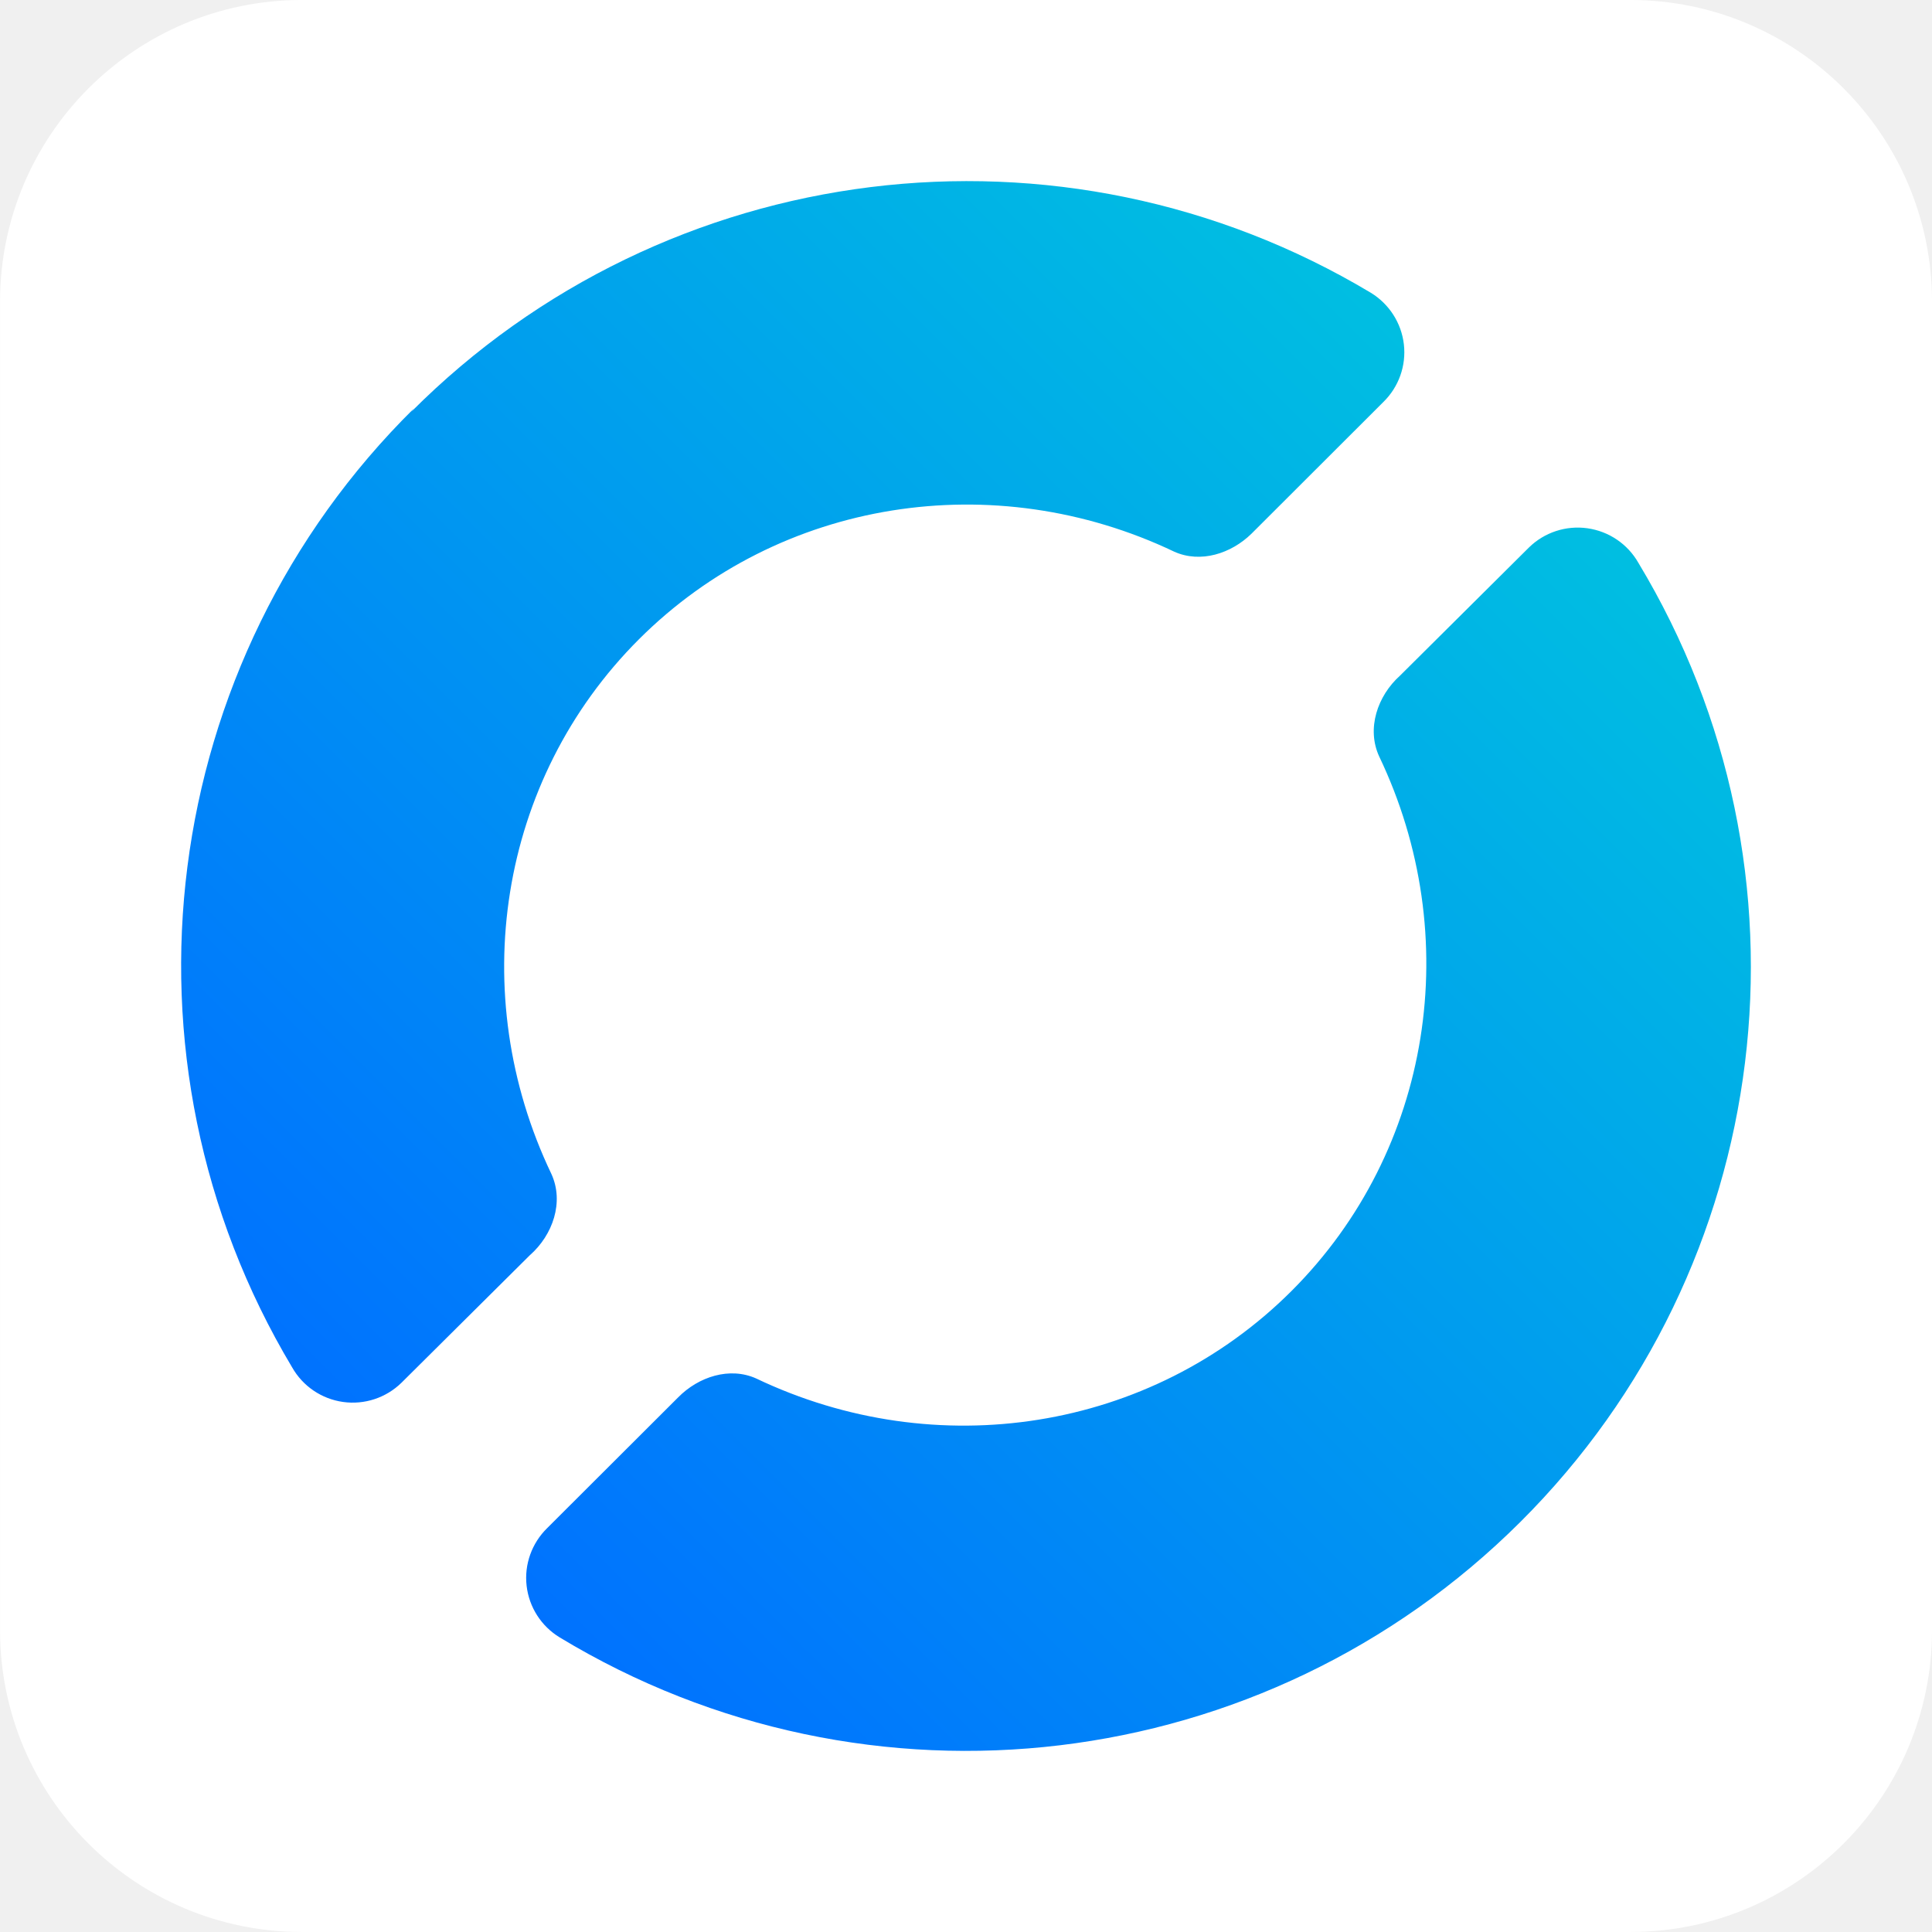
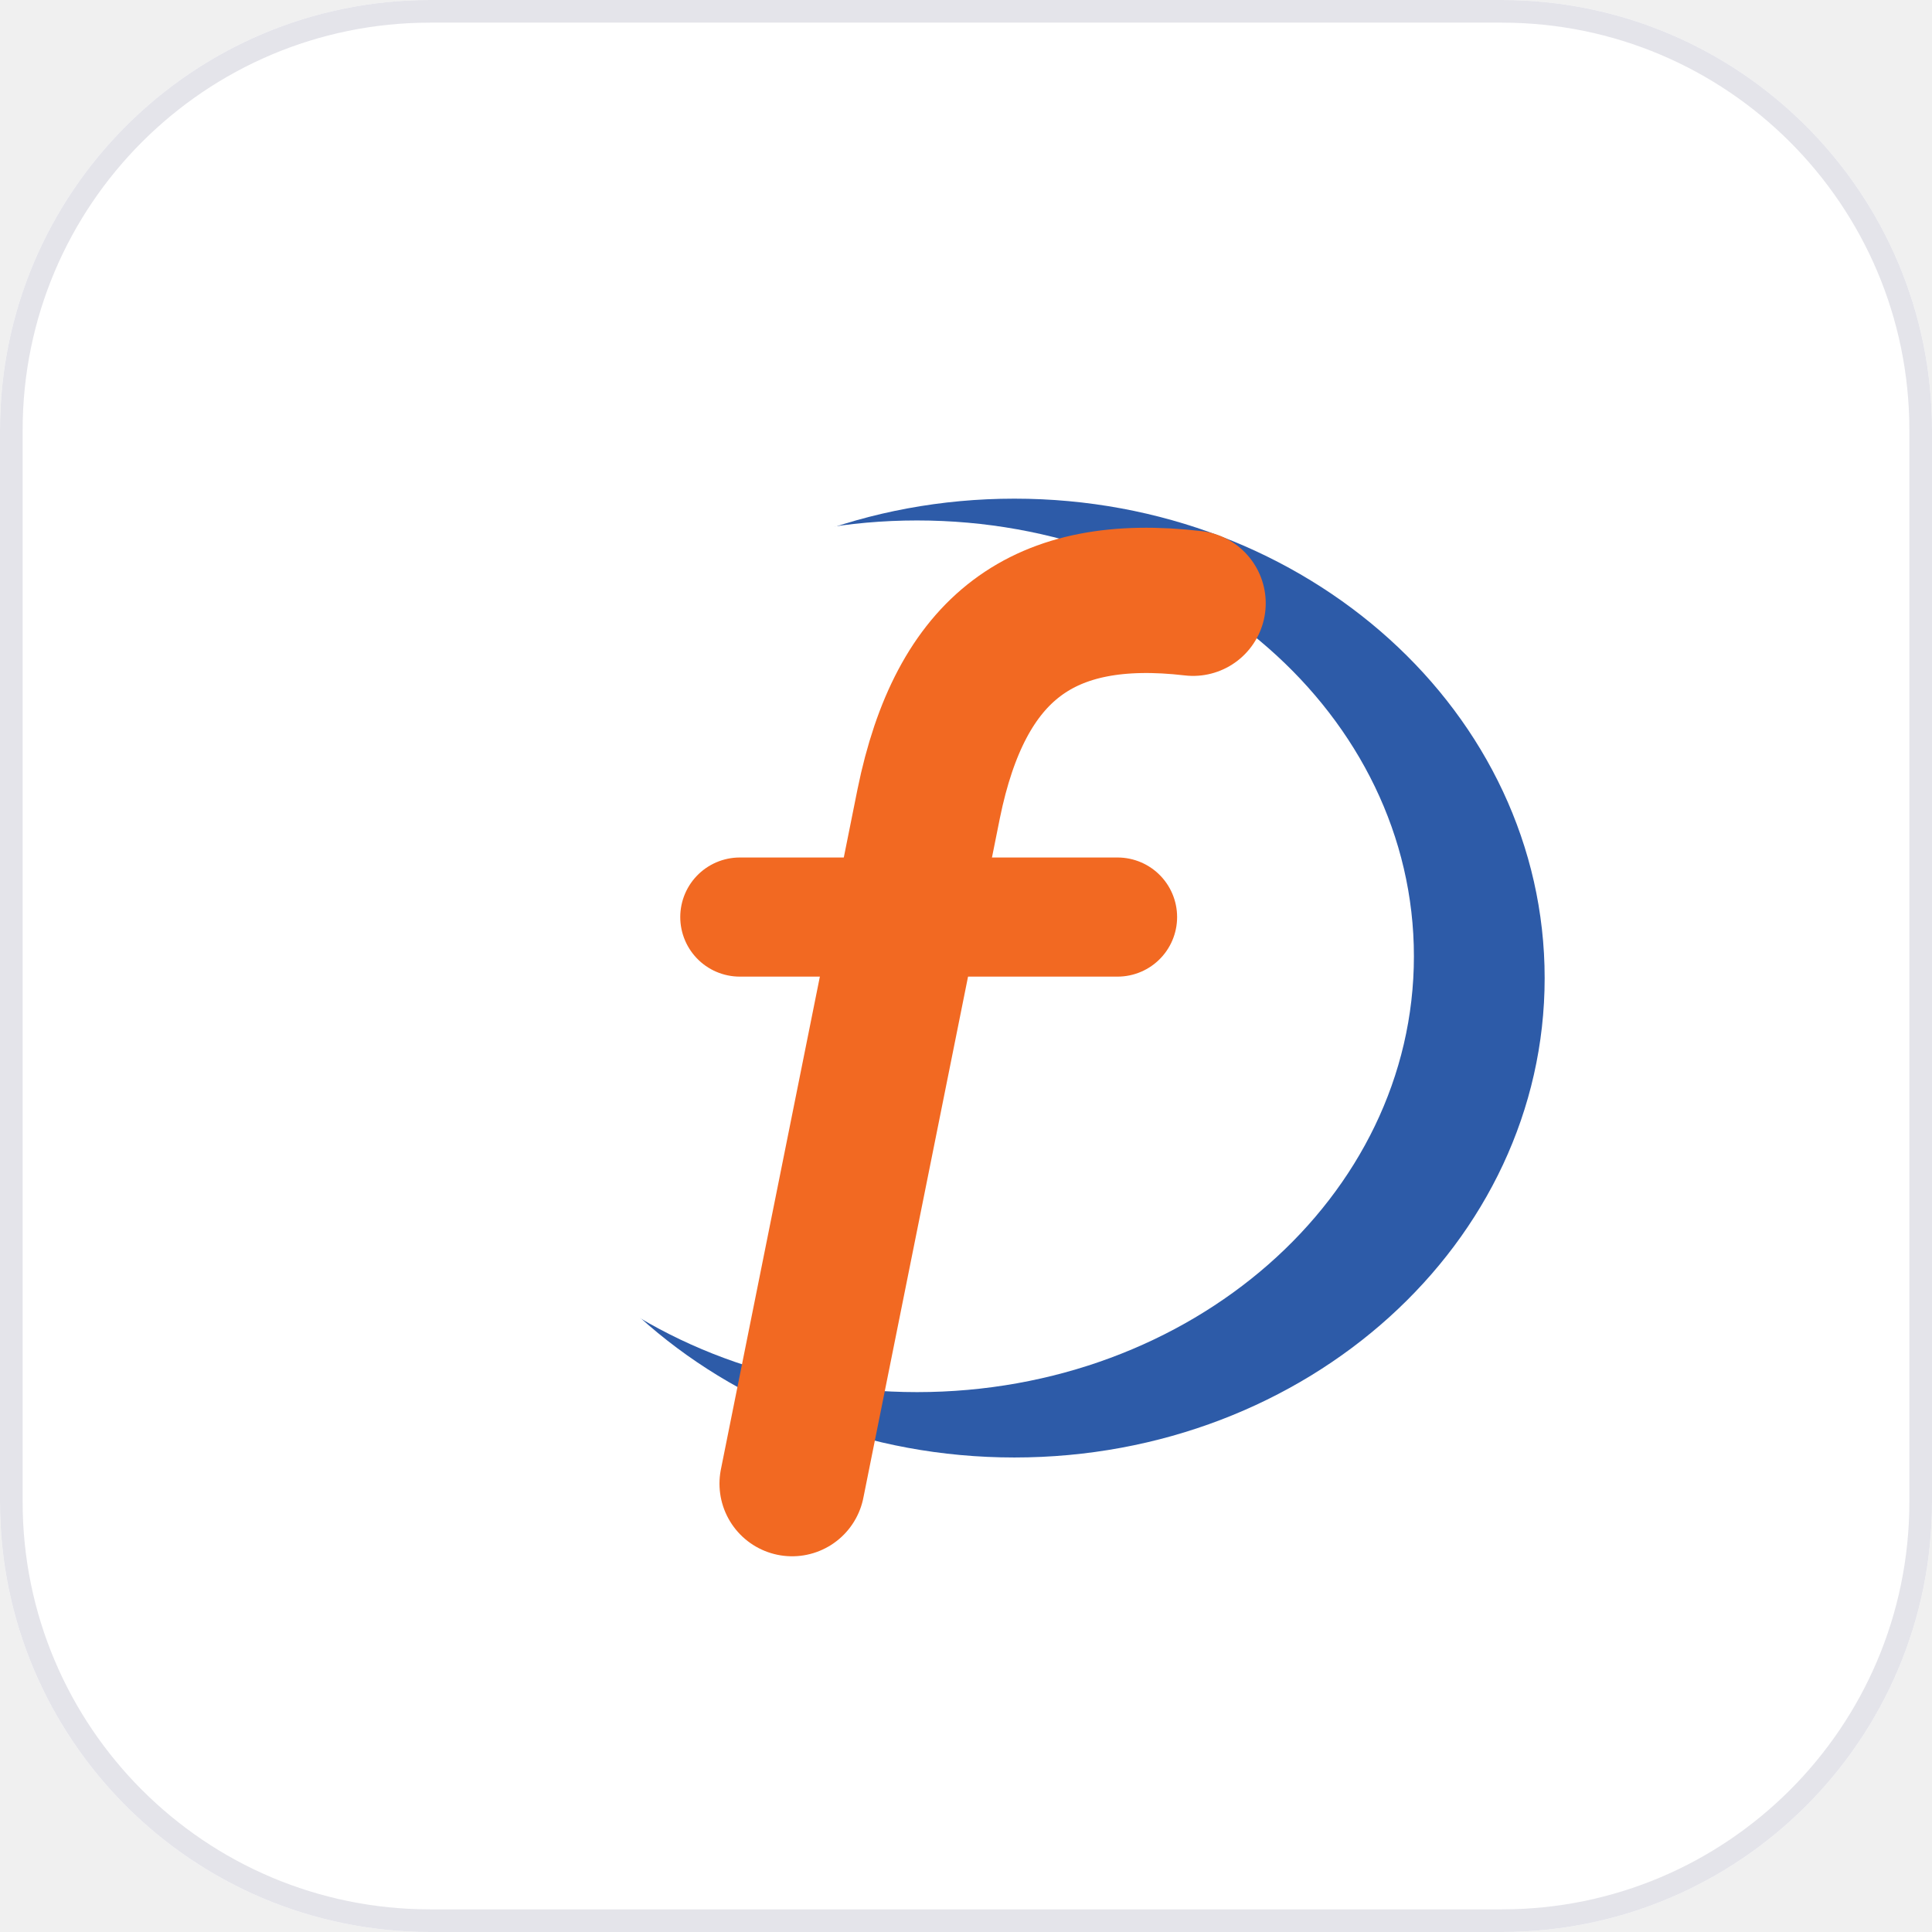
- <svg xmlns="http://www.w3.org/2000/svg" xmlns:xlink="http://www.w3.org/1999/xlink" style="isolation:isolate" viewBox="66.993 897.484 32 32" version="1.1" id="svg11" xml:space="preserve" width="32" height="32">
-   <defs id="defs15">
-     <linearGradient xlink:href="#a" id="linearGradient765" gradientUnits="userSpaceOnUse" gradientTransform="matrix(26.00048,0,0,25.99936,17.98453,891.7487)" x1="0.148" y1="0.851" x2="0.845" y2="0.154" />
-   </defs>
-   <linearGradient id="a" x1="0.148" x2="0.845" y1="0.851" y2="0.154" gradientTransform="matrix(26.301,0,0,26.331,90.67354,911.7572)" gradientUnits="userSpaceOnUse">
-     <stop offset="0" stop-color="#004ba6" id="stop4" style="stop-color:#0071ff;stop-opacity:1;" />
-     <stop offset="1" stop-color="#00bfe1" id="stop6" style="stop-color:#00bfe1;stop-opacity:1;" />
-   </linearGradient>
-   <g id="g763" transform="translate(52.0085,8.73577)">
-     <g id="g761">
-       <rect style="fill:#ffffff;fill-opacity:1;stroke:none;stroke-width:1;stroke-dasharray:none;stroke-opacity:1;paint-order:fill markers stroke" id="rect757" width="32" height="32" x="14.985" y="888.748" rx="5" ry="5" />
-       <path fill="url(#a)" d="m 40.309,897.816 -2.135,2.122 c -0.376,0.337 -0.557,0.879 -0.347,1.337 1.423,2.976 0.883,6.524 -1.451,8.856 -2.335,2.331 -5.887,2.871 -8.867,1.449 -0.439,-0.197 -0.954,-0.03 -1.292,0.313 l -2.17,2.166 c -0.255,0.25 -0.381,0.602 -0.34,0.956 0.041,0.354 0.243,0.669 0.548,0.854 5.113,3.095 11.679,2.306 15.911,-1.912 4.232,-4.216 5.039,-10.773 1.955,-15.887 -0.177,-0.311 -0.489,-0.522 -0.844,-0.572 -0.355,-0.05 -0.713,0.068 -0.968,0.318 z M 21.843,895.511 c -4.253,4.2 -5.086,10.758 -2.02,15.885 0.177,0.312 0.488,0.523 0.843,0.573 0.355,0.05 0.713,-0.068 0.969,-0.319 l 2.123,-2.109 c 0.385,-0.337 0.572,-0.885 0.359,-1.349 -1.423,-2.976 -0.884,-6.524 1.451,-8.856 2.334,-2.331 5.887,-2.871 8.866,-1.45 0.434,0.195 0.942,0.033 1.281,-0.3 l 2.182,-2.179 c 0.255,-0.249 0.381,-0.601 0.34,-0.956 -0.041,-0.353 -0.243,-0.668 -0.548,-0.854 -5.122,-3.068 -11.678,-2.255 -15.893,1.972 z" id="path759" style="fill:url(#linearGradient765);stroke-width:0.988" />
+ <svg xmlns="http://www.w3.org/2000/svg" viewBox="0 0 1024 1024">
+   <rect x="0" y="0" width="1024" height="1024" rx="228" fill="#ffffff" />
+   <rect x="6" y="6" width="1012" height="1012" rx="222" fill="none" stroke="#e4e4ea" stroke-width="12" />
+   <g transform="translate(118 118) scale(0.77)">
+     <mask id="cres">
+       <rect x="-200" y="-200" width="1400" height="1400" fill="black" />
+       <ellipse cx="545" cy="520" rx="365" ry="330" fill="white" />
+       <ellipse cx="478" cy="505" rx="342" ry="300" fill="black" />
+     </mask>
+     <rect x="-200" y="-200" width="1400" height="1400" fill="#2D5BA8" mask="url(#cres)" />
+     <g fill="none" stroke="#F26922" stroke-linecap="round">
+       <path stroke-width="100" d="M 392 868 L 486 400 C 508 292 565 250 668 262" />
+       <path stroke-width="82" d="M 356 478 L 616 478" />
    </g>
  </g>
</svg>
